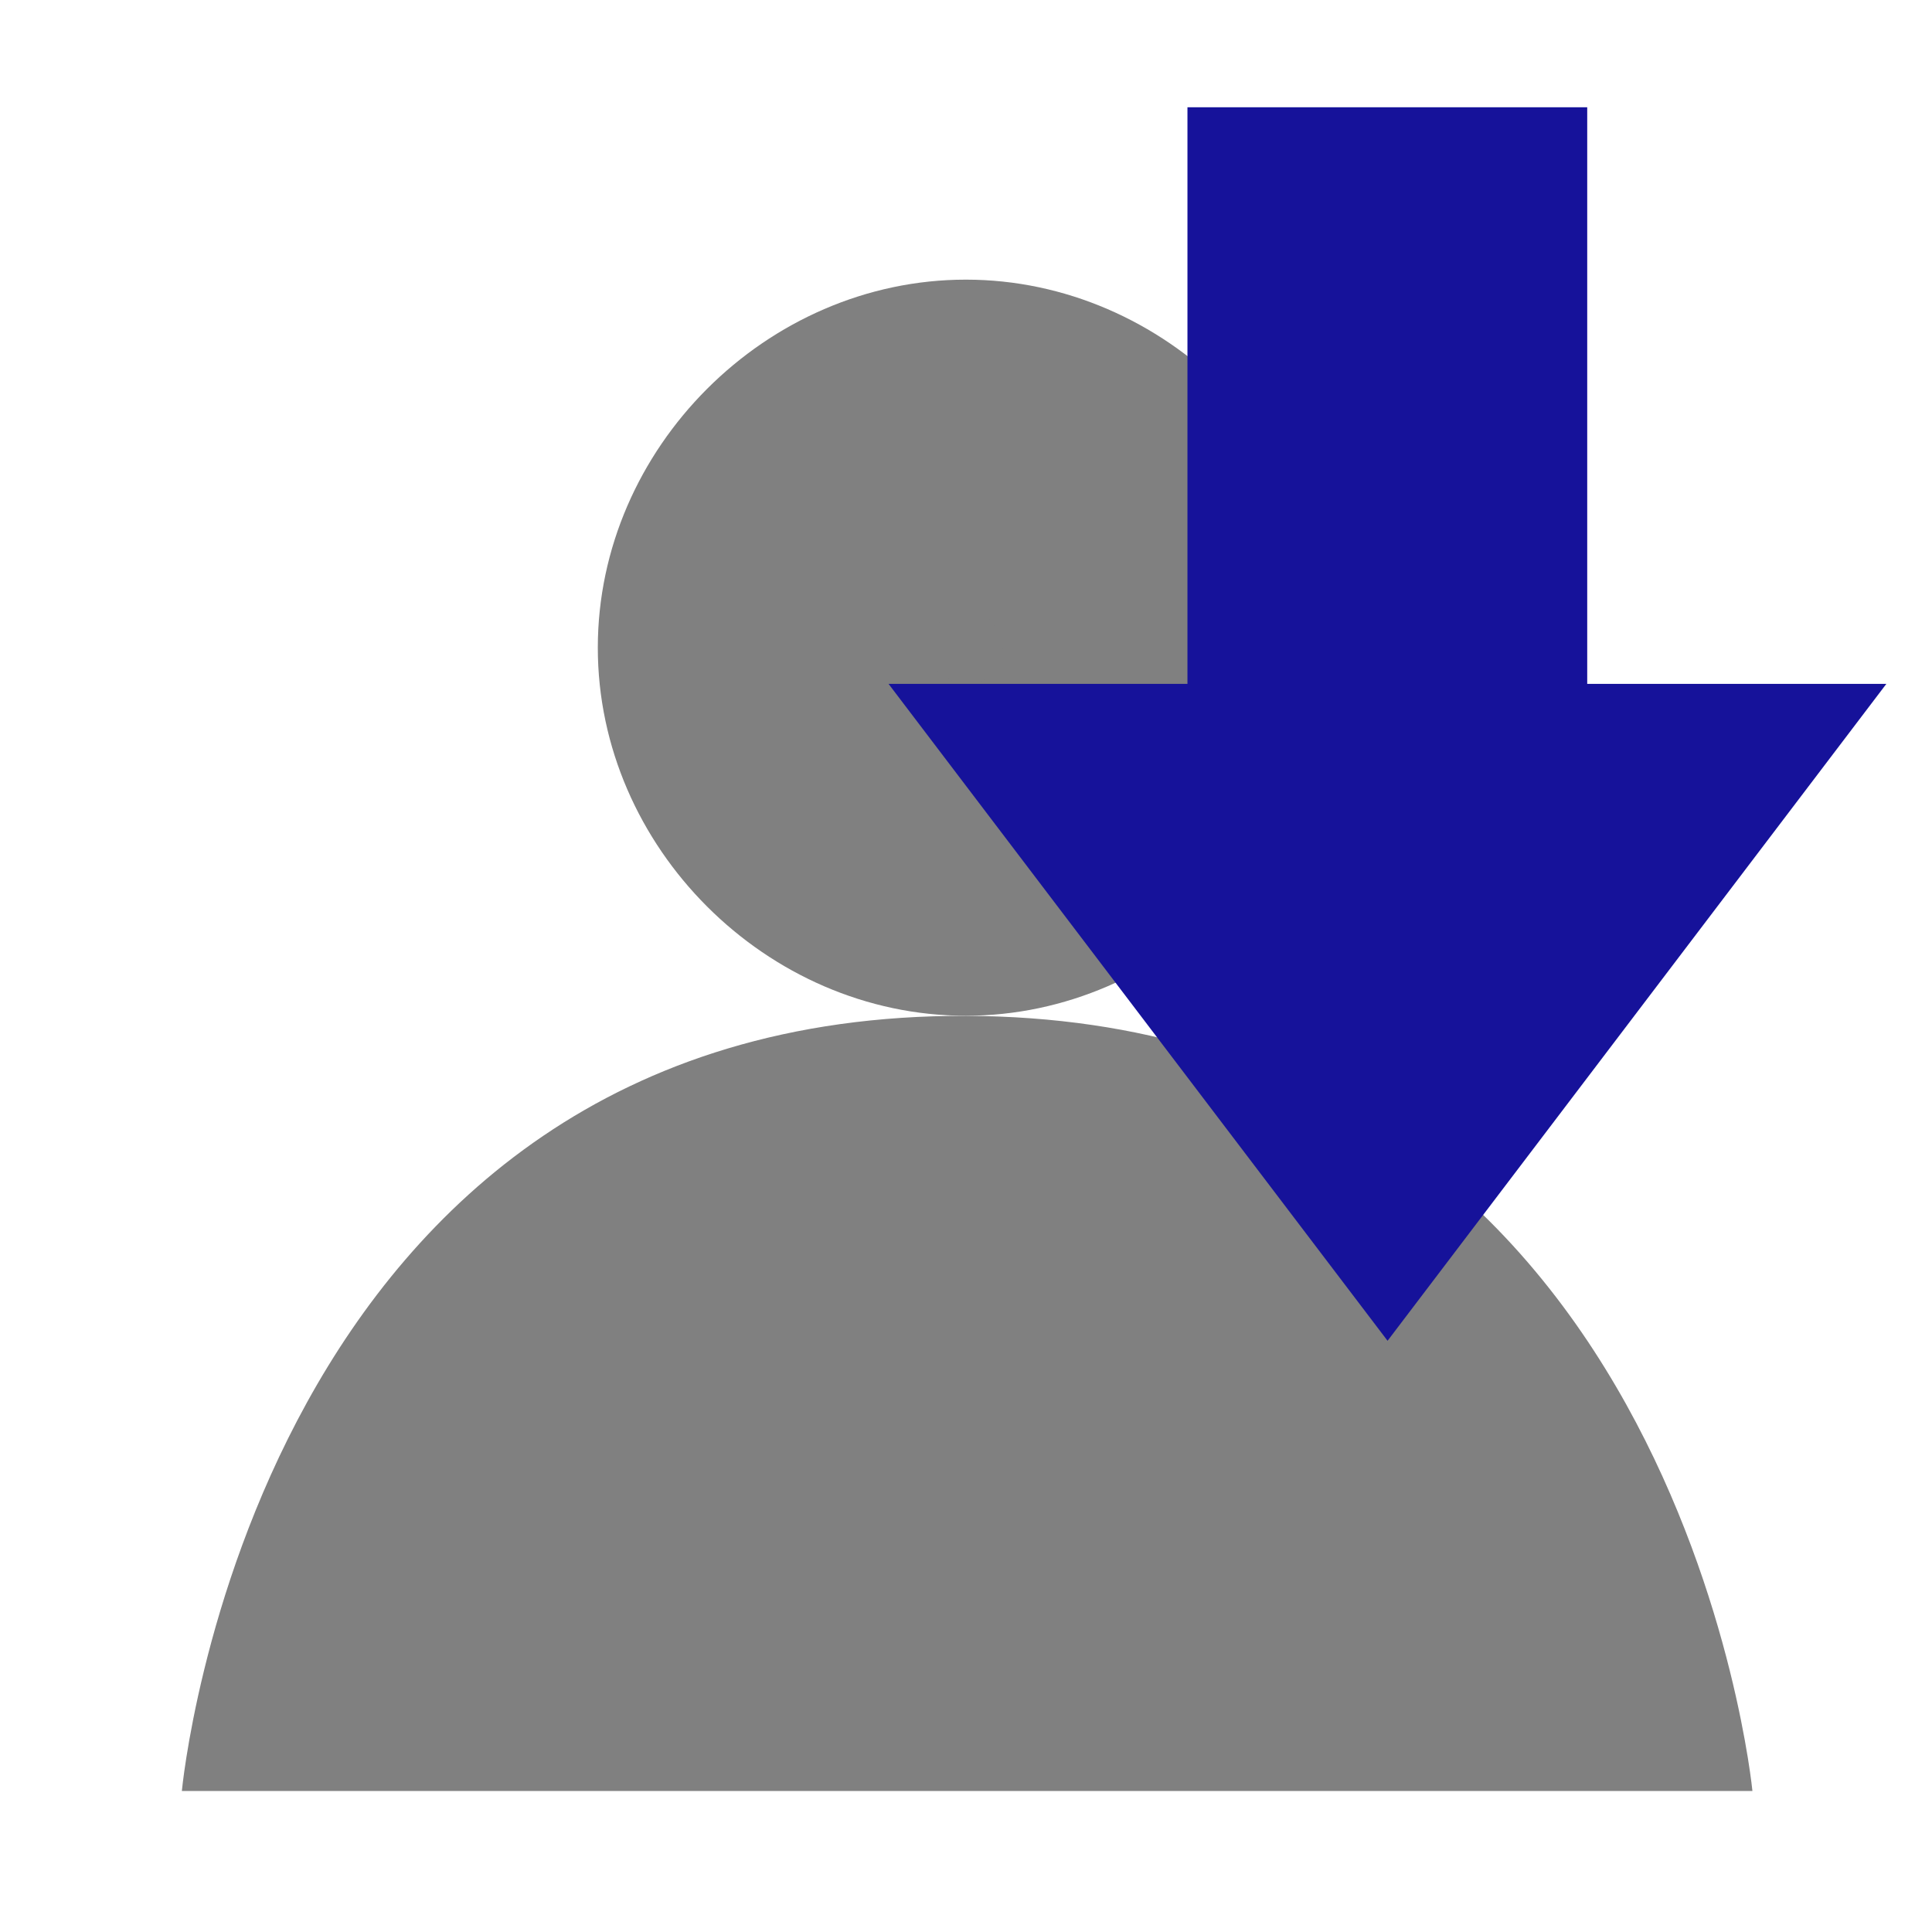
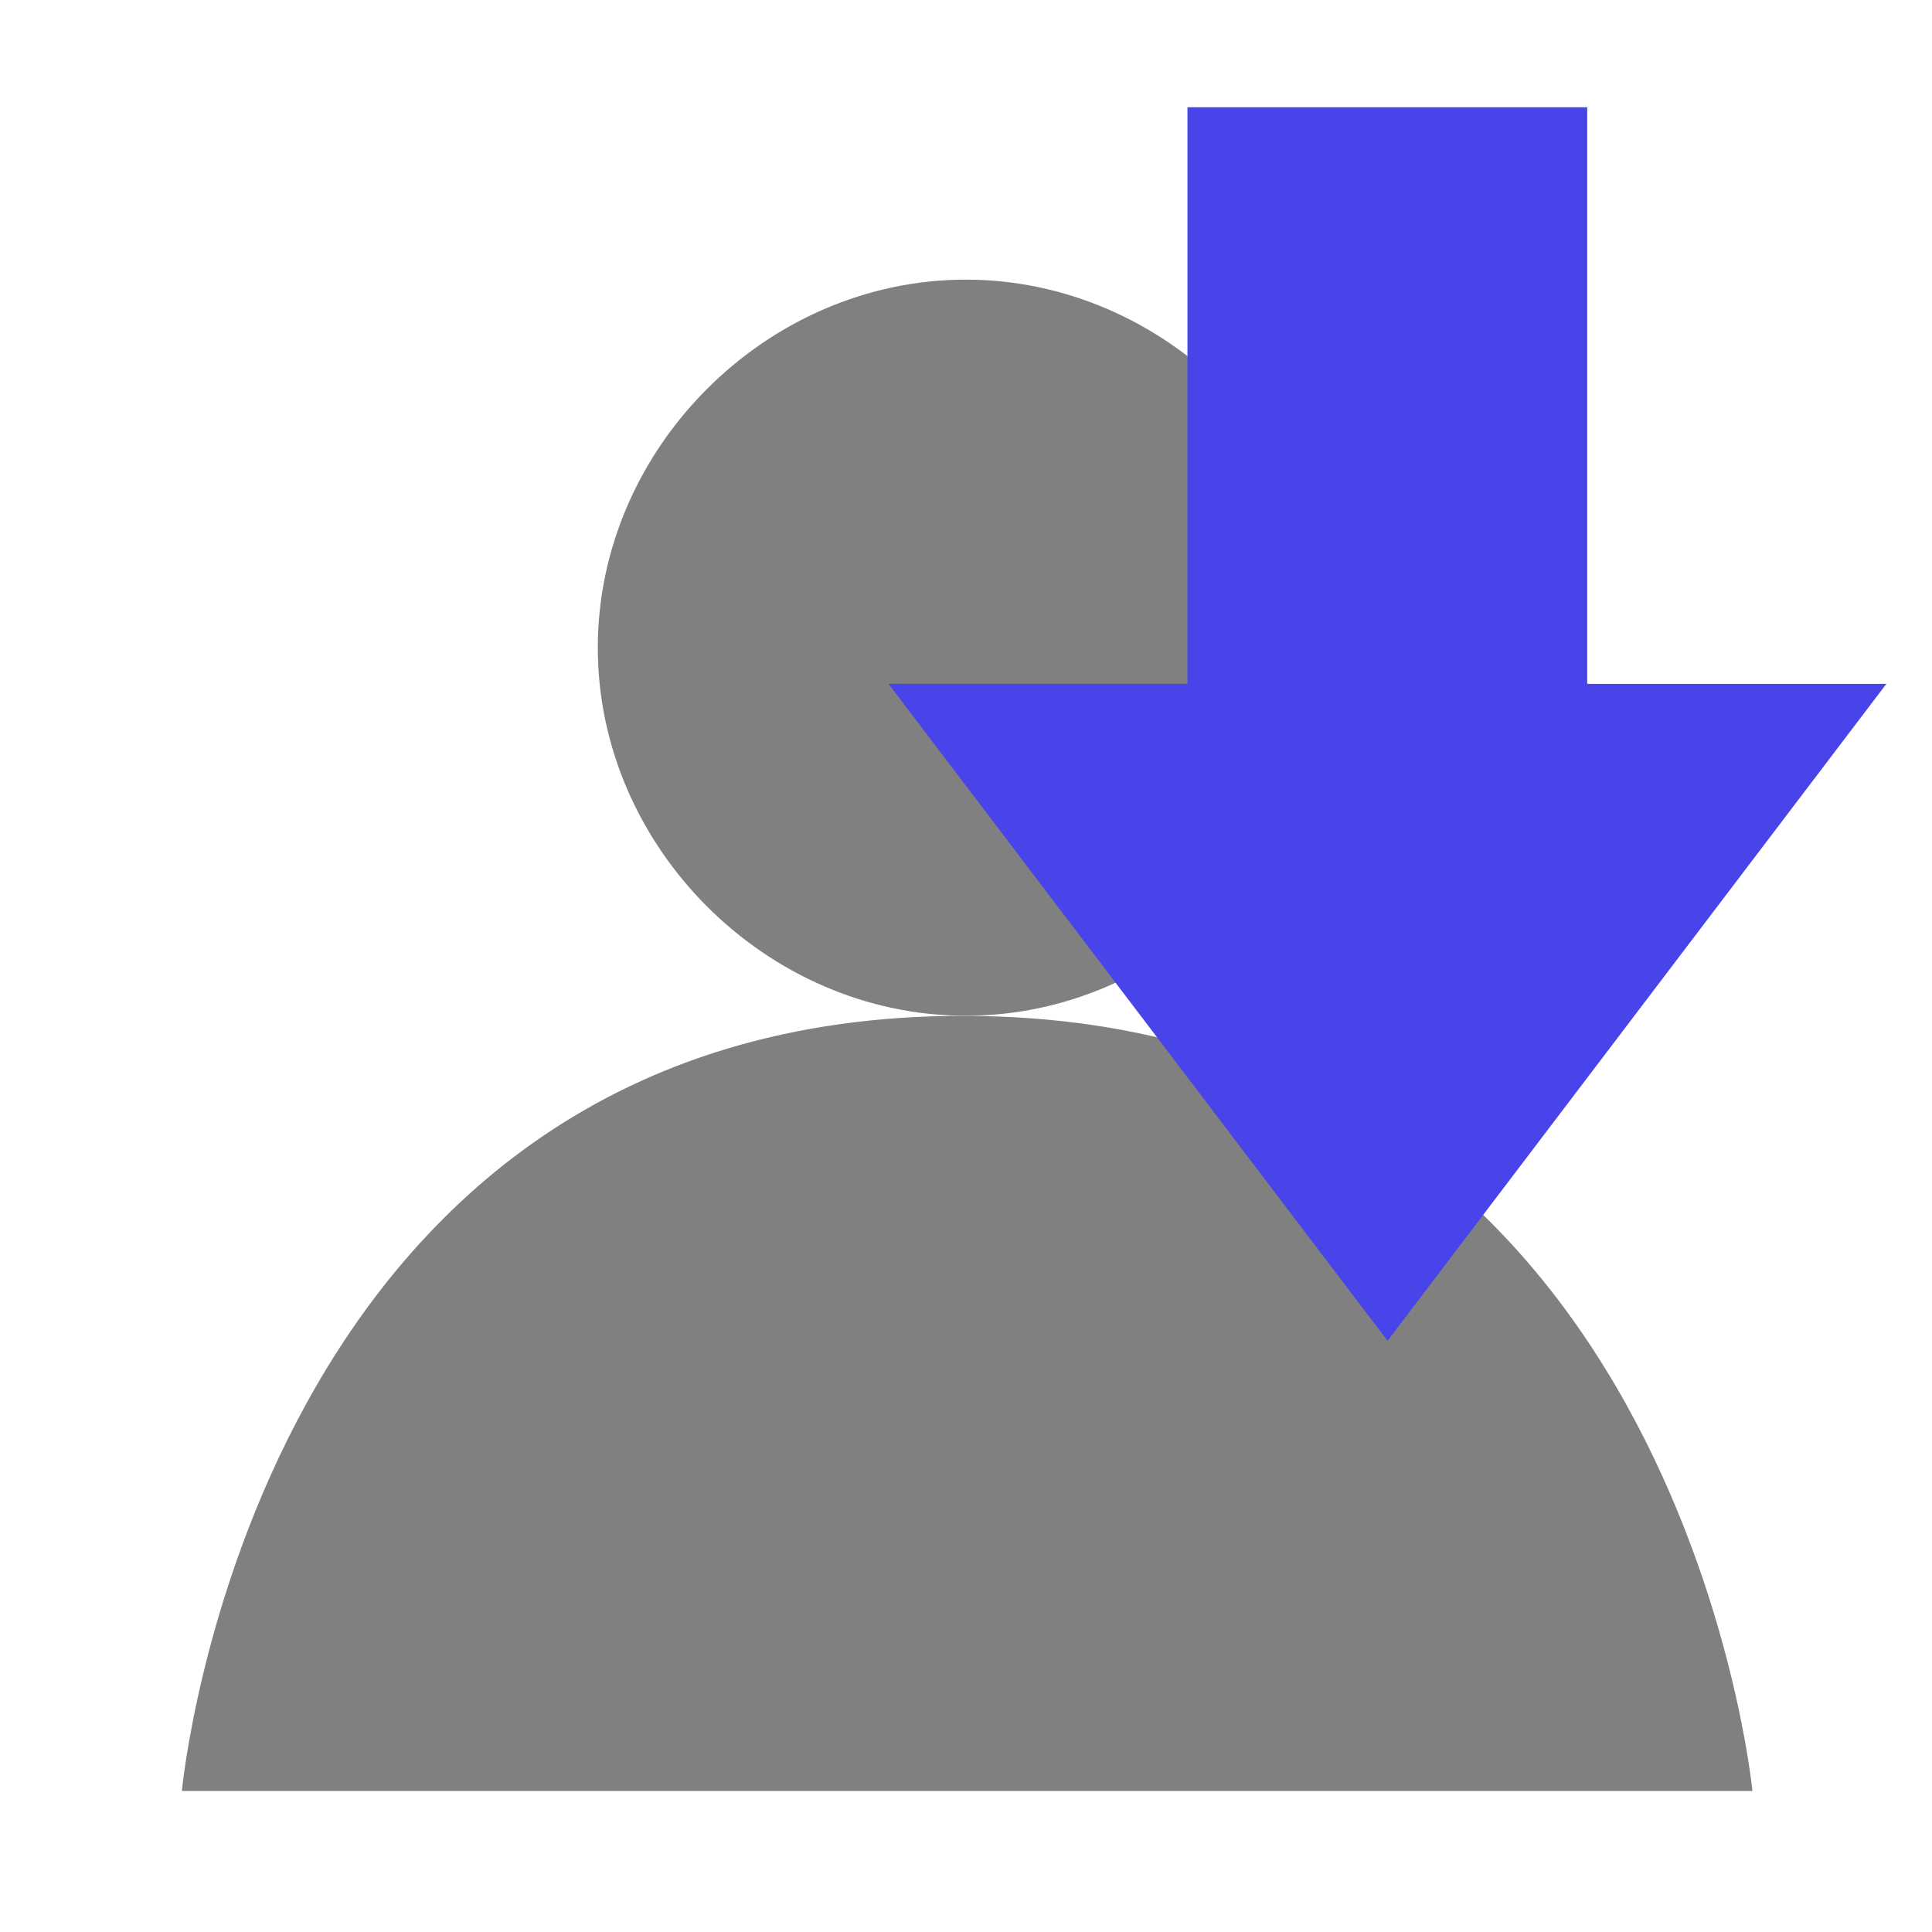
<svg xmlns="http://www.w3.org/2000/svg" width="32" height="32" viewBox="0 0 8.467 8.467" version="1.1" id="svg5">
  <defs id="defs2" />
  <g id="layer1">
    <path style="opacity:1;fill:#808080;fill-opacity:1;stroke:none;stroke-width:0.265;stroke-linecap:square;stroke-linejoin:miter;stroke-miterlimit:4;stroke-dasharray:none;stroke-dashoffset:0;stroke-opacity:1" d="M 0.797,7.849 H 7.68 c 0,0 -0.326,-3.385 -3.446,-3.397 C 1.113,4.441 0.797,7.849 0.797,7.849 Z" id="path1399" />
    <g id="path1733" style="stroke:none" transform="translate(9.114e-4,-0.133467)">
      <path style="color:#000000;fill:#808080;stroke:none;stroke-linecap:square;-inkscape-stroke:none;paint-order:stroke markers fill" d="m 4.232,1.359 c -0.874,0 -1.613,0.739 -1.613,1.613 0,0.874 0.739,1.613 1.613,1.613 0.874,0 1.615,-0.739 1.615,-1.613 0,-0.874 -0.741,-1.613 -1.615,-1.613 z" id="path2940" />
      <path style="color:#000000;fill:#808080;stroke:none;stroke-width:2.91;stroke-linecap:square;-inkscape-stroke:none;paint-order:stroke markers fill" d="m 4.392,2.972 a 0.159,0.159 0 0 1 -0.159,0.159 0.159,0.159 0 0 1 -0.159,-0.159 0.159,0.159 0 0 1 0.159,-0.159 0.159,0.159 0 0 1 0.159,0.159 z" id="path2942" />
    </g>
-     <path style="opacity:1;vector-effect:none;fill:#16129a;fill-opacity:1;stroke:none;stroke-width:0.985;stroke-linecap:butt;stroke-linejoin:miter;stroke-miterlimit:4;stroke-dasharray:none;stroke-dashoffset:0;stroke-opacity:1" d="M 5.204,0.47 H 6.956 V 2.997 H 8.267 L 6.081,5.876 3.894,2.997 h 1.31 z" id="path2500" />
+     <path style="opacity:1;vector-effect:none;fill:#4943ea;fill-opacity:1;stroke:none;stroke-width:0.985;stroke-linecap:butt;stroke-linejoin:miter;stroke-miterlimit:4;stroke-dasharray:none;stroke-dashoffset:0;stroke-opacity:1" d="M 5.204,0.47 H 6.956 V 2.997 H 8.267 L 6.081,5.876 3.894,2.997 h 1.31 z" id="path2500" />
  </g>
</svg>
